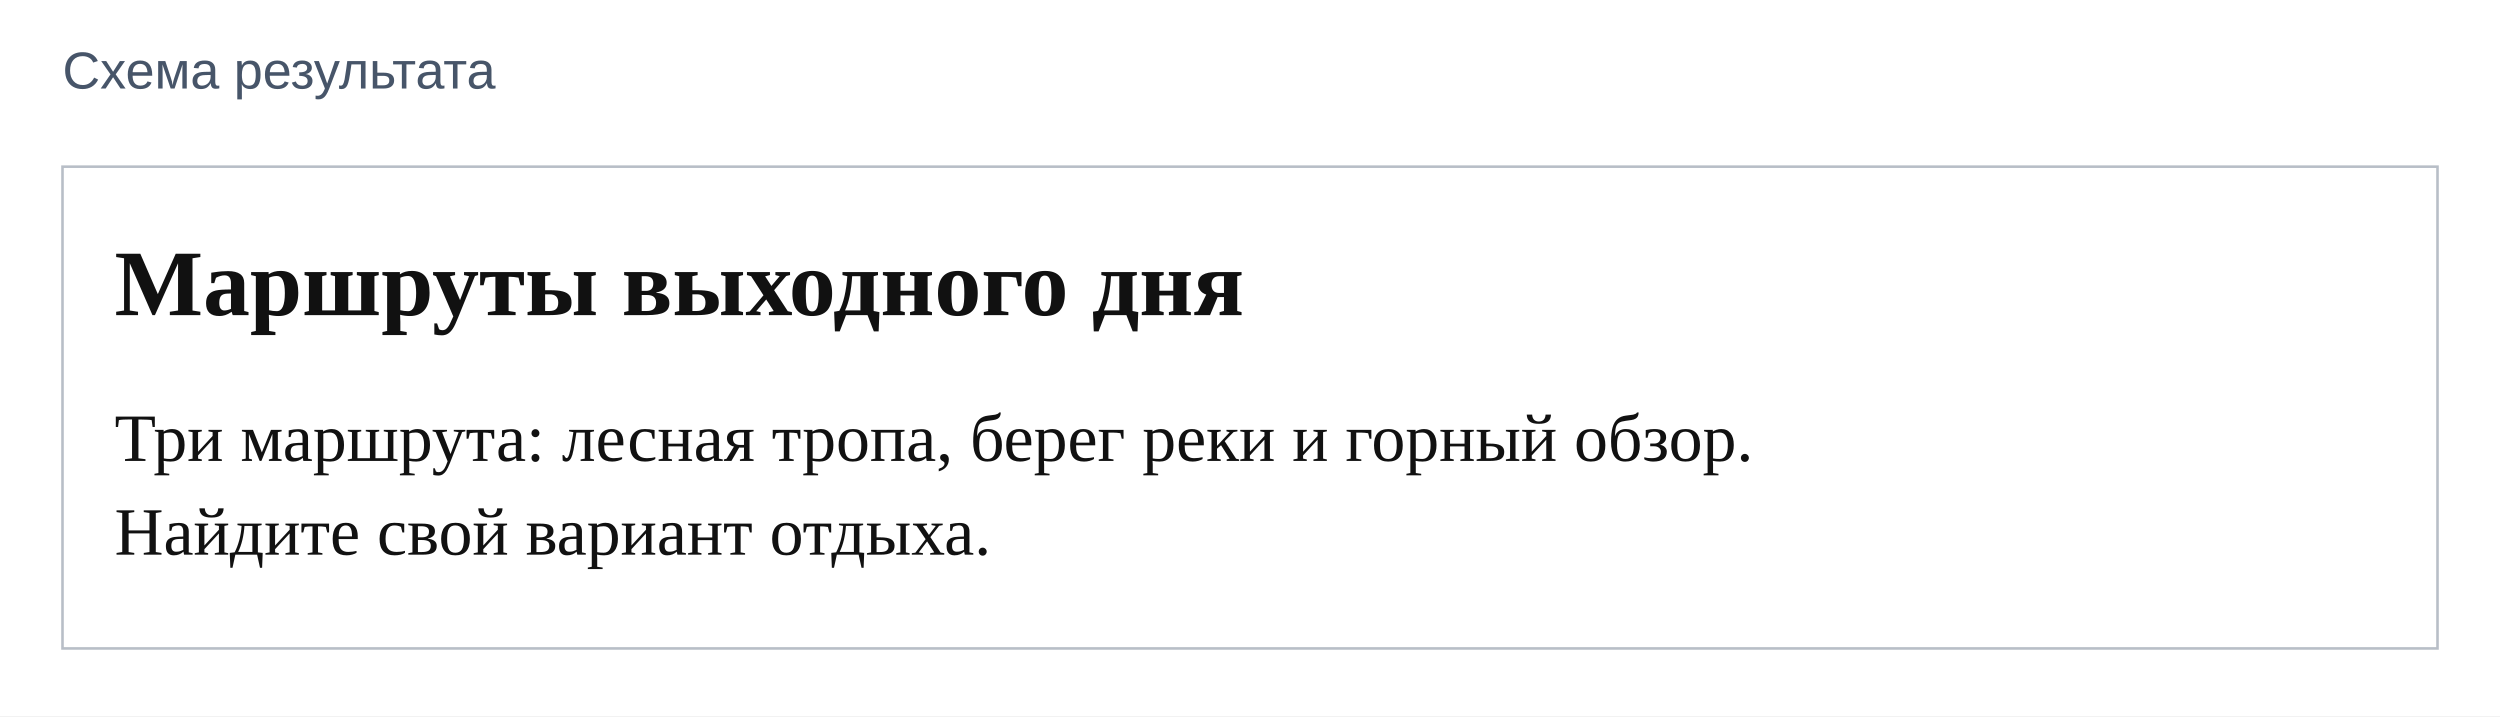
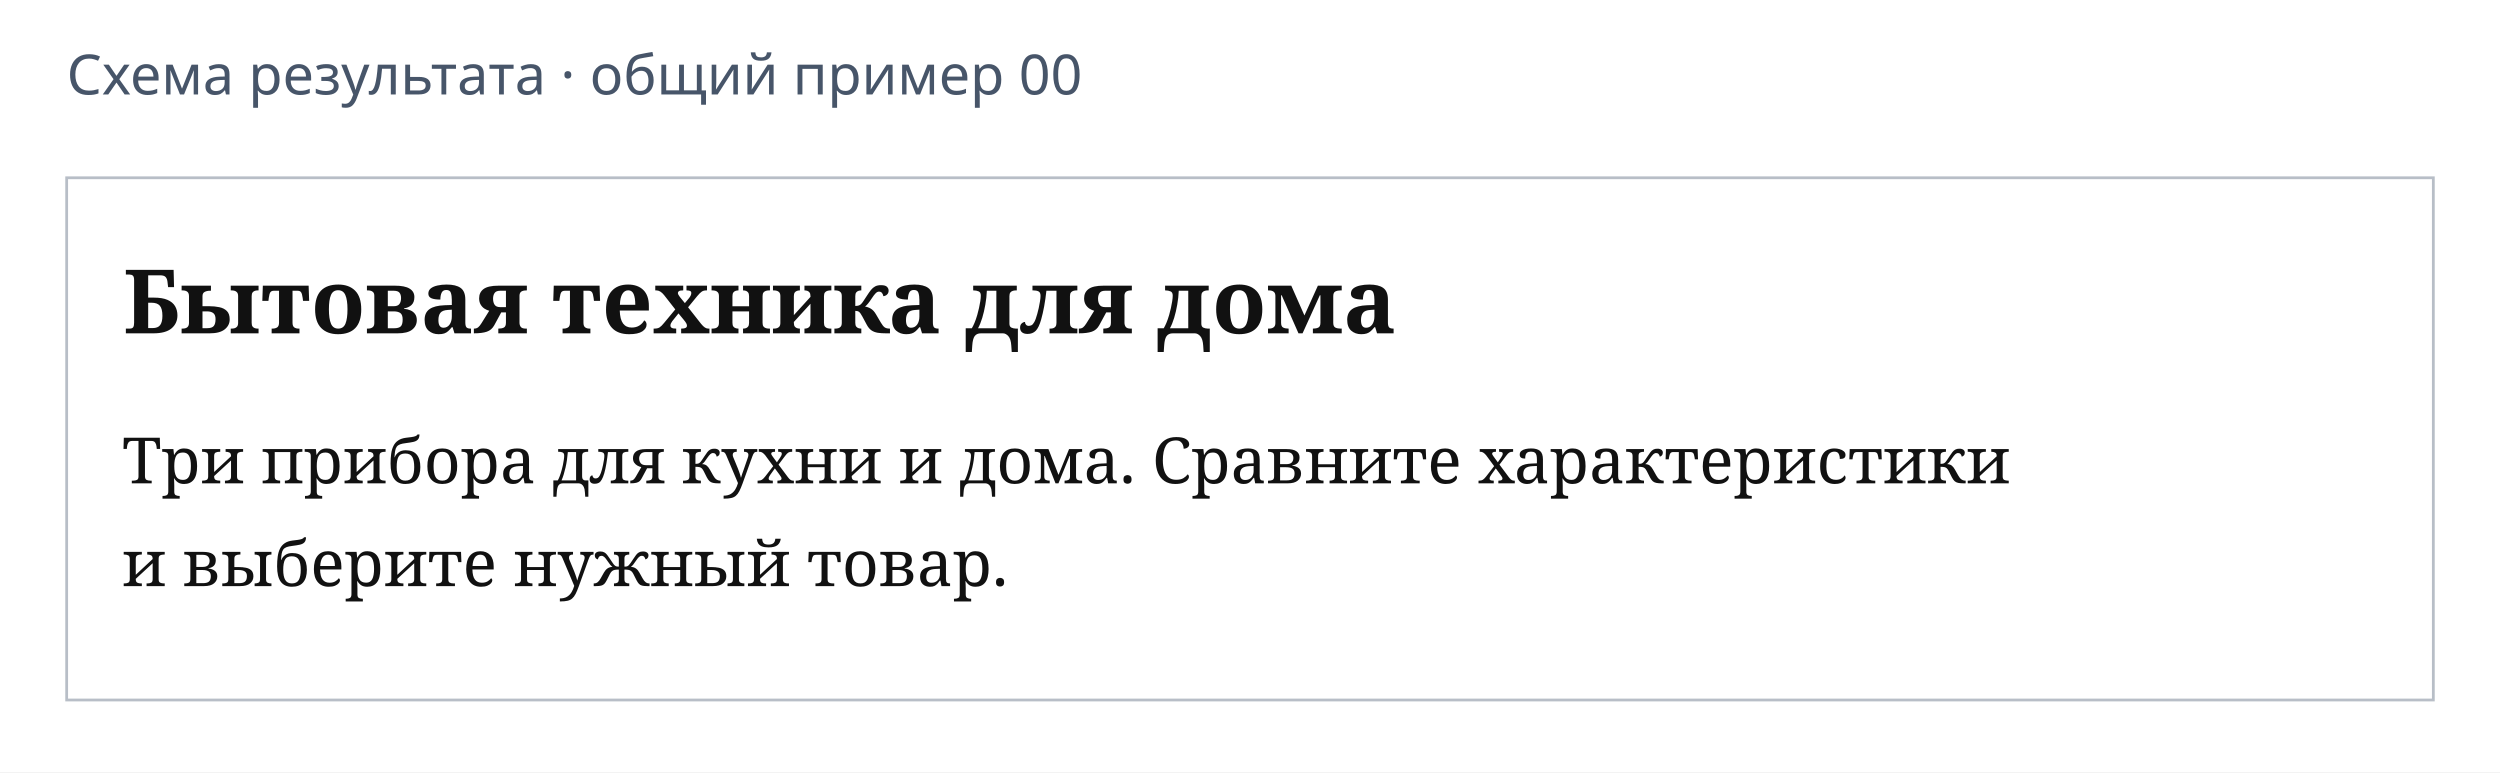
- <svg xmlns="http://www.w3.org/2000/svg" width="960" height="275" viewBox="0 0 960 275" role="img" aria-labelledby="title desc">
-   <defs>
-     <marker id="arrow" markerWidth="8" markerHeight="8" refX="7" refY="4" orient="auto">
-       <path d="M0,0 L8,4 L0,8" fill="#475569" />
-     </marker>
-   </defs>
-   <rect width="960" height="275" fill="white" />
-   <text x="24" y="34" font-family="Arial, sans-serif" font-size="20" font-weight="400" fill="#475569">Схема результата</text>
-   <rect x="24" y="64" width="912" height="185" fill="#fff" stroke="#b8bec7" />
-   <text x="44" y="121" font-family="Times New Roman, serif" font-size="36" font-weight="700" fill="#111">Маршруты выходного дня</text>
-   <text x="44" y="177" font-family="Times New Roman, serif" font-size="26" font-weight="400" fill="#111">Три маршрута: лесная тропа, берег реки и горный обзор.</text>
-   <text x="44" y="213" font-family="Times New Roman, serif" font-size="26" font-weight="400" fill="#111">Найдите свой вариант отдыха.</text>
+ <svg xmlns="http://www.w3.org/2000/svg" width="900" height="278" viewBox="0 0 900 278" role="img" aria-labelledby="title desc">
+   <rect width="900" height="278" fill="#fff" />
+   <text x="24" y="34" font-family="sans-serif" font-size="20" fill="#475569" font-weight="400">Схема результата · общий пример 00</text>
+   <rect x="24" y="64" width="852" height="188" fill="#fff" stroke="#b8bec7" />
+   <text x="44" y="120" font-family="serif" font-size="32" fill="#111" font-weight="700">Бытовая техника для дома</text>
+   <text x="44" y="174" font-family="serif" font-size="23" fill="#111" font-weight="400">Три прибора для кухни и дома. Сравните характеристики</text>
+   <text x="44" y="211" font-family="serif" font-size="23" fill="#111" font-weight="400">и выберите нужный товар.</text>
</svg>
